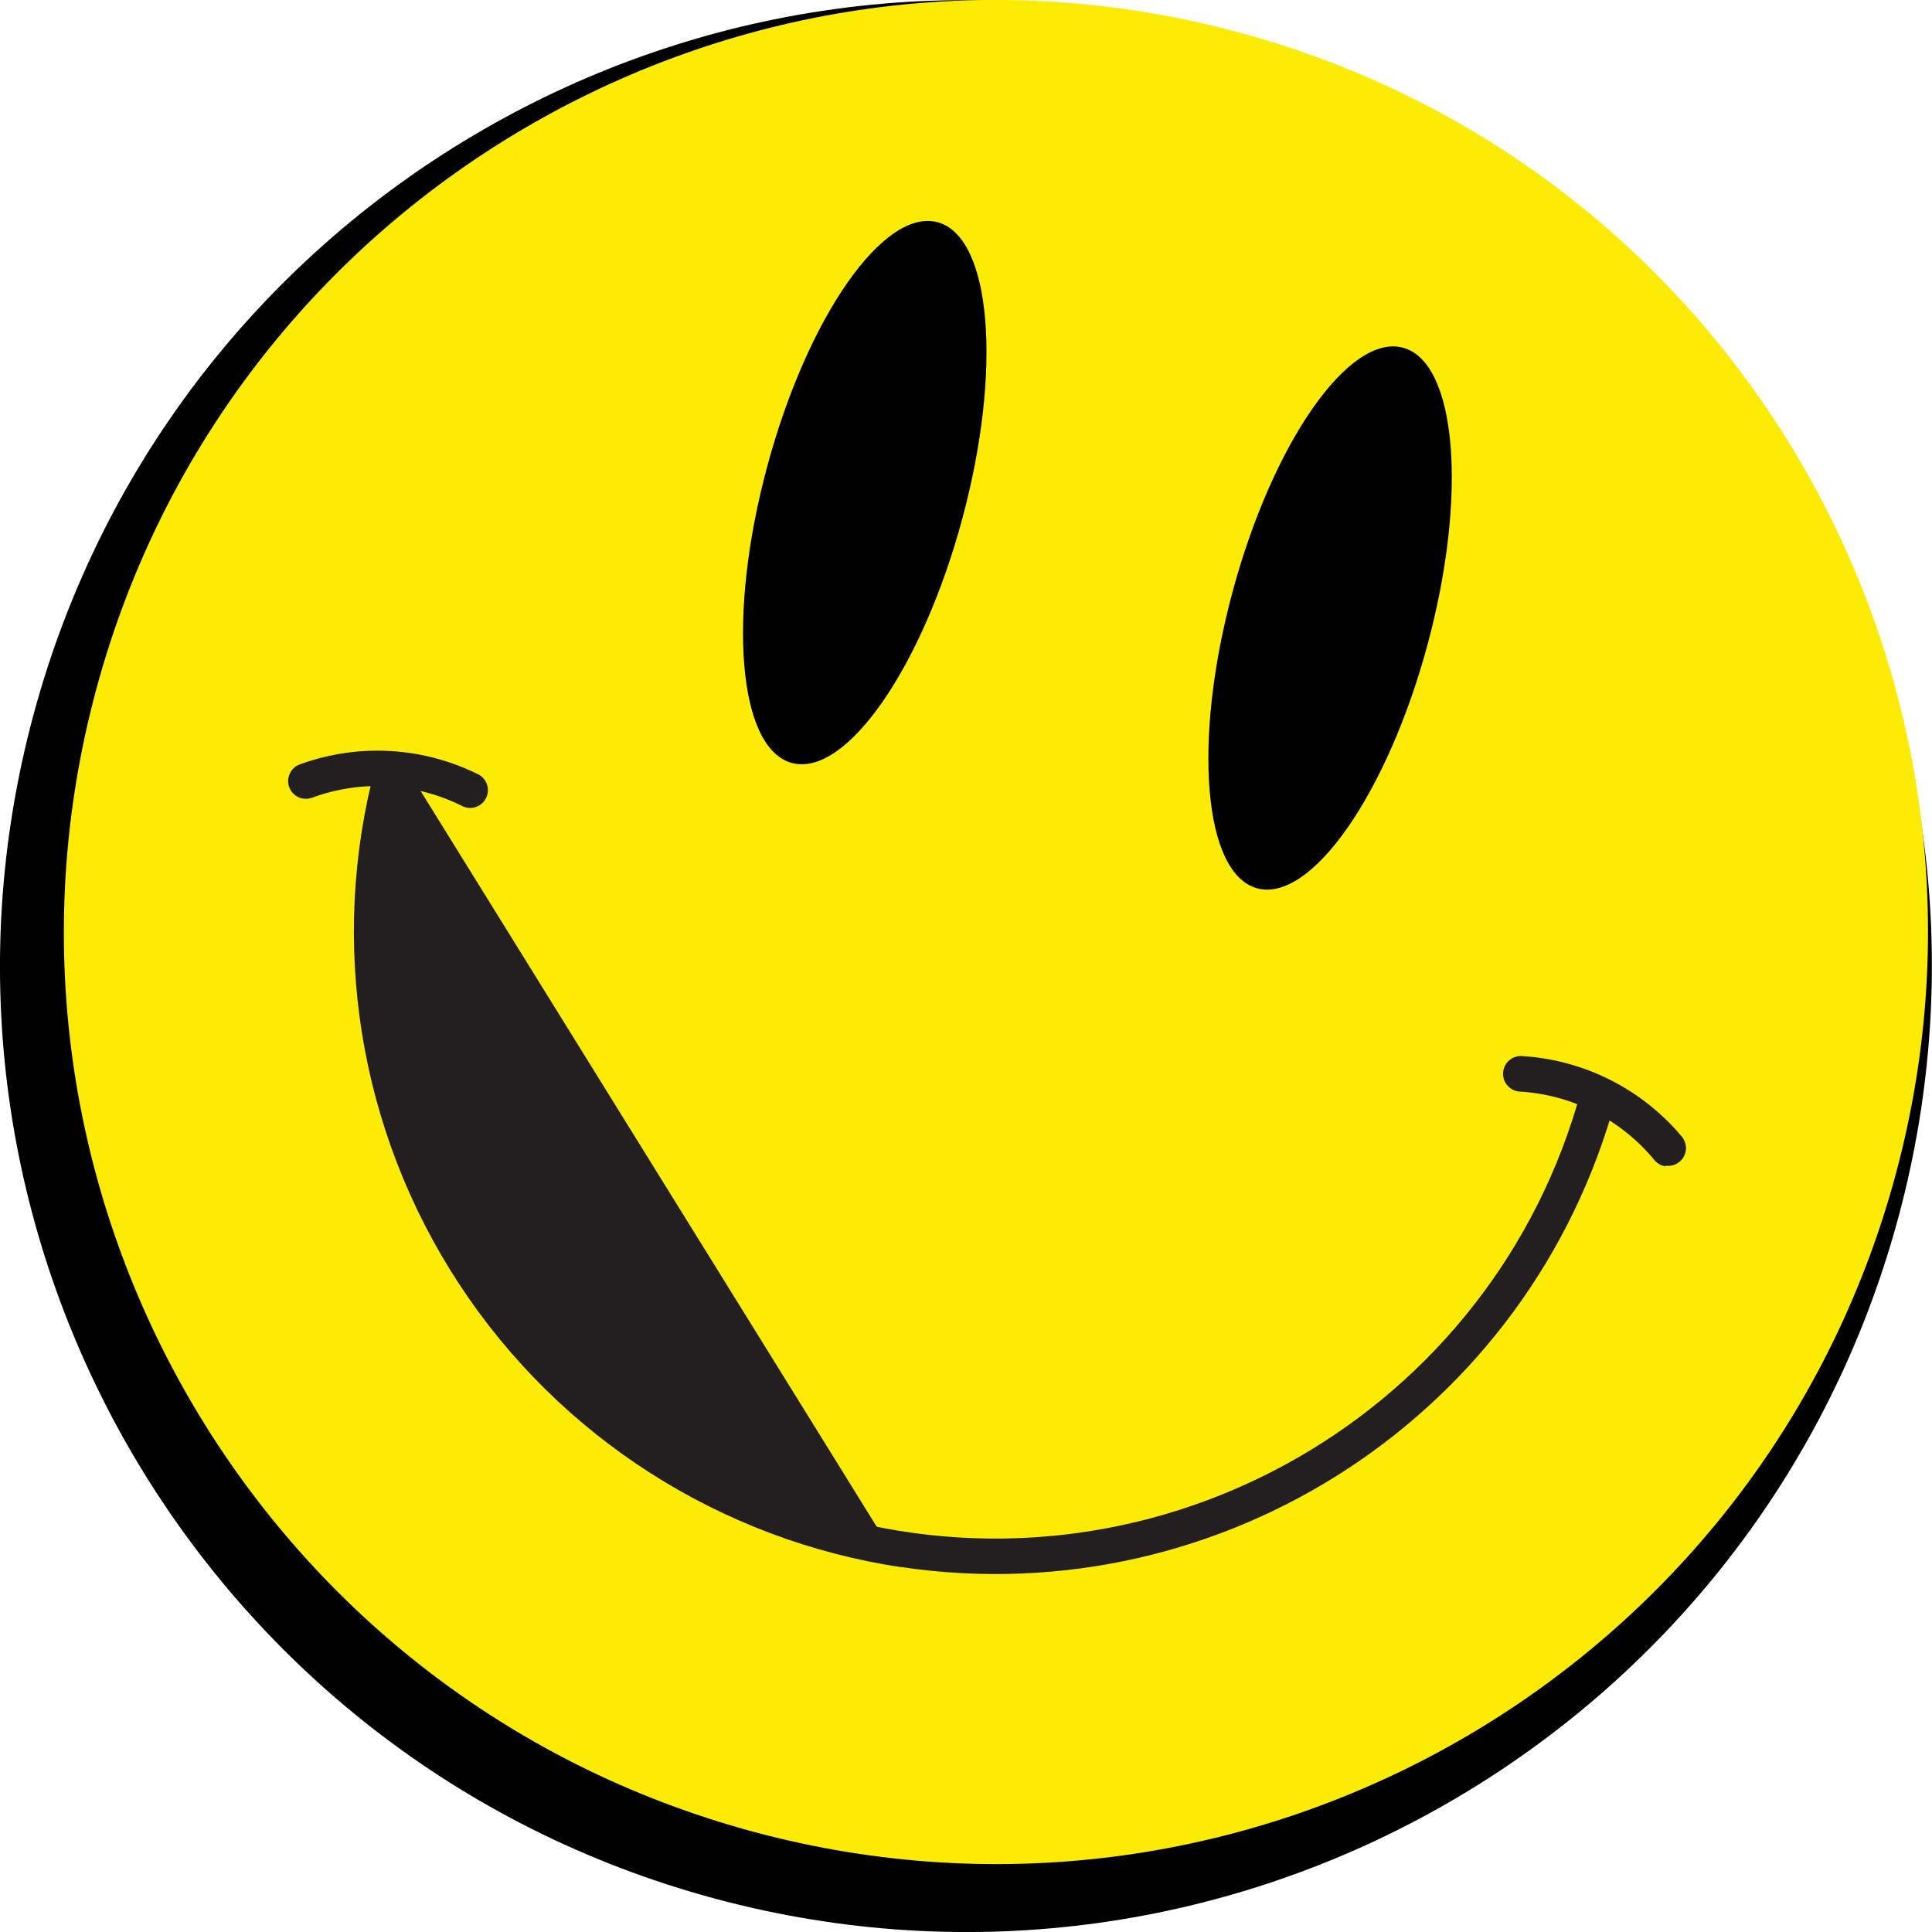
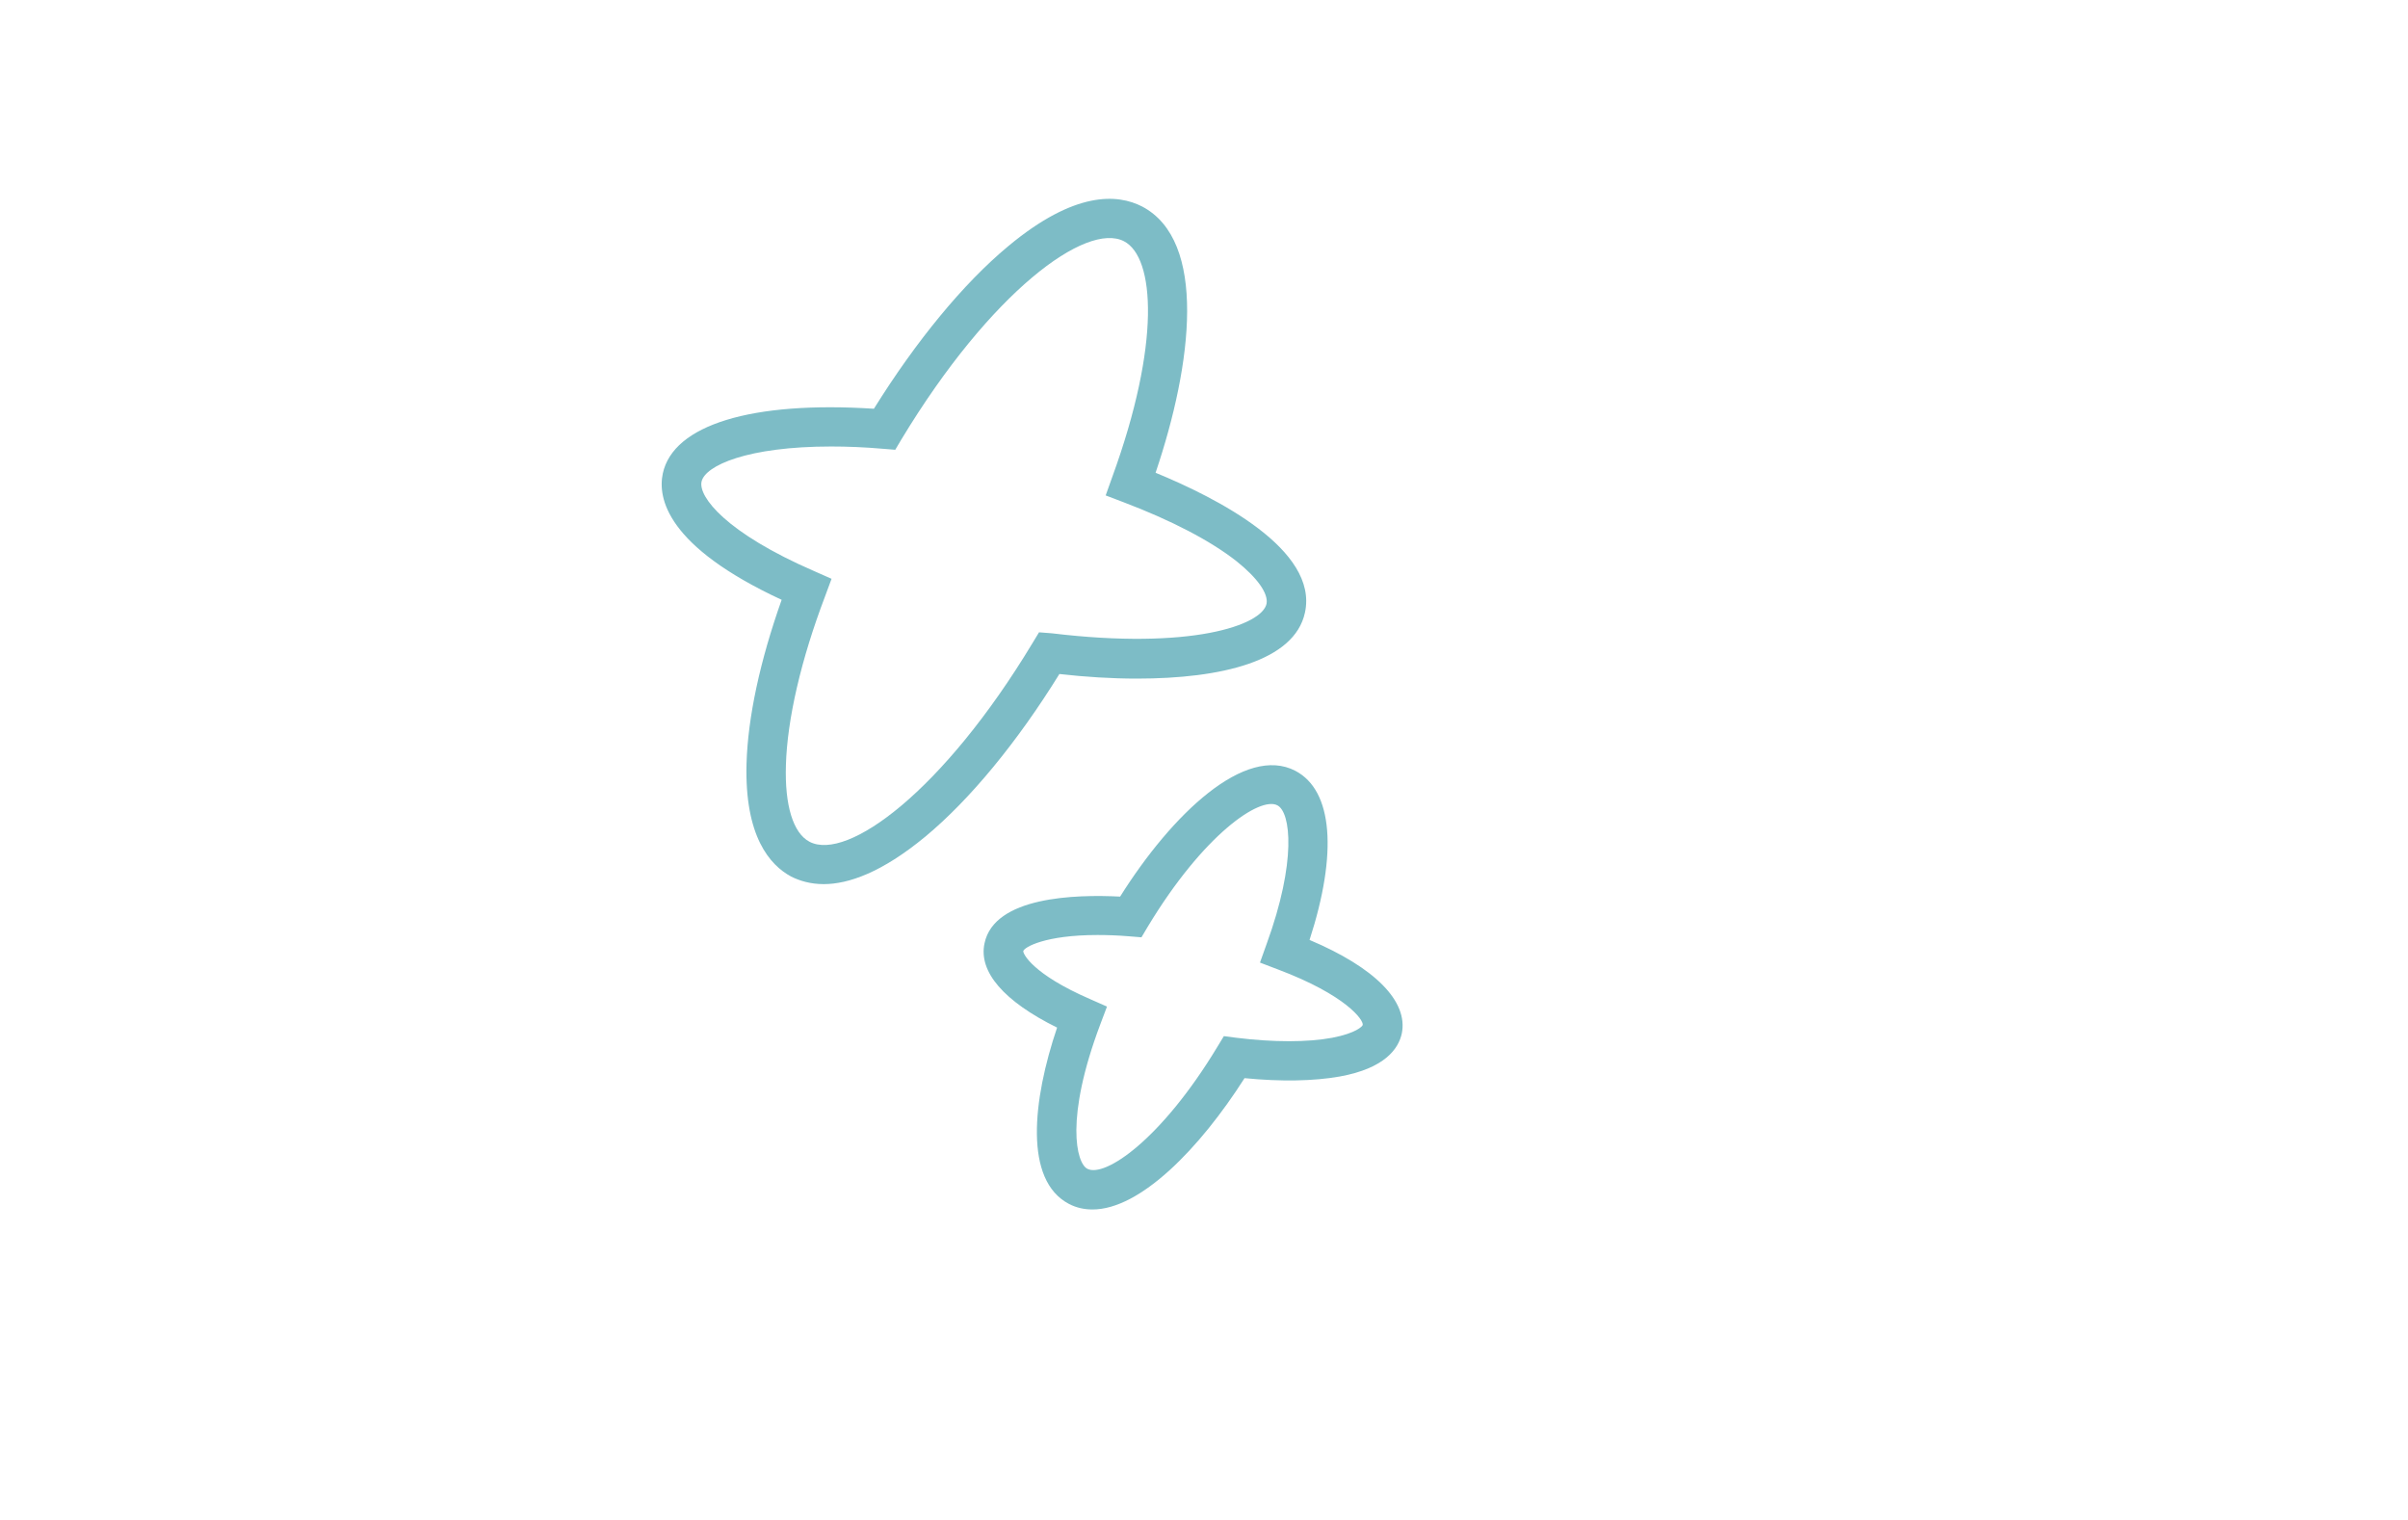
- <svg xmlns="http://www.w3.org/2000/svg" id="Layer_1" data-name="Layer 1" viewBox="0 0 168.31 168.31">
-   <defs>
-     <style>.cls-1{fill:#fceb04;}.cls-2{fill:#231f20;}</style>
-   </defs>
-   <path d="M2.92,62.26A84.13,84.13,0,1,0,106,2.92,84.13,84.13,0,0,0,2.92,62.26" />
-   <path class="cls-1" d="M8.38,60.07a81.18,81.18,0,1,0,99.5-57.26A81.18,81.18,0,0,0,8.38,60.07" />
-   <path class="cls-2" d="M35.74,67.45l-3-.8a56,56,0,0,0,45.83,69.89" />
-   <path class="cls-2" d="M78.59,136.53a56,56,0,0,0,62.17-40.78l-3-.81A52.9,52.9,0,0,1,73,132.22" />
-   <path d="M107.38,51.55c-3.51,13-2.54,24.58,2.15,25.84s11.34-8.26,14.84-21.26,2.54-24.58-2.15-25.84-11.34,8.26-14.84,21.26" />
-   <path d="M66.84,40.63c-3.51,13-2.54,24.58,2.15,25.84S80.32,58.21,83.83,45.2s2.54-24.58-2.15-25.84S70.34,27.62,66.84,40.63" />
-   <path class="cls-2" d="M145.1,101.55A1.55,1.55,0,0,0,146.5,99a19.72,19.72,0,0,0-13.94-7,1.55,1.55,0,0,0-.23,3.09,16.48,16.48,0,0,1,11.82,6,1.54,1.54,0,0,0,.95.52" />
-   <path class="cls-2" d="M26.44,69.57a1.52,1.52,0,0,0,.73-.07,16.52,16.52,0,0,1,13.22.78,1.55,1.55,0,0,0,1.35-2.78,19.71,19.71,0,0,0-15.59-.92,1.55,1.55,0,0,0,.28,3" />
+ <svg xmlns="http://www.w3.org/2000/svg" version="1.1" id="Layer_5" x="0px" y="0px" viewBox="0 0 733.5 462.9" style="enable-background:new 0 0 733.5 462.9;" xml:space="preserve">
+   <style type="text/css">
+ 	.st0{fill:#7DBCC6;}
+ </style>
+   <g>
+     <path class="st0" d="M346.3,206.7c25.7,0,48-5.3,51.2-20.1c4.2-19.2-27-35-45.5-42.6c11.3-33.4,15.7-70.7-4.1-81.1   c-7.4-3.8-20.4-4.9-40.8,12.1c-13.6,11.3-28,28.8-40.9,49.5c-37.2-2.4-61.1,4.9-64.3,19.7c-1.6,7.5,1.1,22.2,36.2,38.5   c-6.6,18.6-10.3,35.8-10.7,49.9c-0.6,22.2,7.1,30.9,13.6,34.4c2.6,1.3,5.9,2.3,9.9,2.3c7.5,0,17.7-3.5,31-14.5   c13.6-11.3,28-28.8,40.8-49.5C330.6,206.2,338.6,206.7,346.3,206.7z M316.5,192.6l-2,3.3c-27.2,45.1-56.4,66.5-67.9,60.5   c-5-2.6-7.6-11.1-7.2-23.4c0.4-13.9,4.6-32.1,11.9-51.3l2-5.4l-5.2-2.3c-27-11.7-35.4-22.7-34.4-27.3c1.1-4.9,14-10.7,39.5-10.7   c4.8,0,10.1,0.2,15.8,0.7l3.7,0.3l1.9-3.2c27.2-45,56.3-66.3,67.8-60.3c9.4,4.9,11.2,31.2-3.6,71.8l-2,5.6l5.5,2.1   c14.5,5.5,26.4,11.7,34.3,17.9c6.4,5.1,9.8,9.9,9.2,13c-1.4,6.6-23.2,14.1-65.4,9L316.5,192.6z" />
+     <path class="st0" d="M398.9,286.3c8.6-26.5,7.1-45.5-4.3-51.5c-15.3-8-37.5,13-53.4,38.3c-13.7-0.7-38.3,0-41.3,14.2   C298,296,305.8,305,322,313c-7.5,22.2-10.1,46.5,3.6,53.7c2.3,1.2,4.7,1.7,7.2,1.7c14.5,0,32.6-18.5,46.3-40   c11.1,1.1,21.1,0.9,29-0.5c13.8-2.5,17.9-8.5,18.9-13.1l0,0C429,305,418.8,294.7,398.9,286.3z M415.1,312.2c-0.1,0.4-2,2.5-9.3,3.9   c-7.5,1.4-17.9,1.4-29.2,0l-3.8-0.5l-2,3.3c-17.1,28.3-34.3,39.9-39.6,37.1c-3.3-1.7-6.9-15.2,4-44.1l2-5.3l-5.2-2.3   c-17.5-7.6-20.4-13.8-20.3-14.6c0.3-1.2,6.7-4.9,22.6-4.9c2.9,0,6.2,0.1,9.7,0.4l3.7,0.3l1.9-3.2c17-28.2,34.2-39.8,39.5-37   c4.1,2.1,5.9,17.1-3.3,42.3l-2,5.6l5.5,2.1C410,303.1,415.4,310.7,415.1,312.2z" />
+   </g>
</svg>
